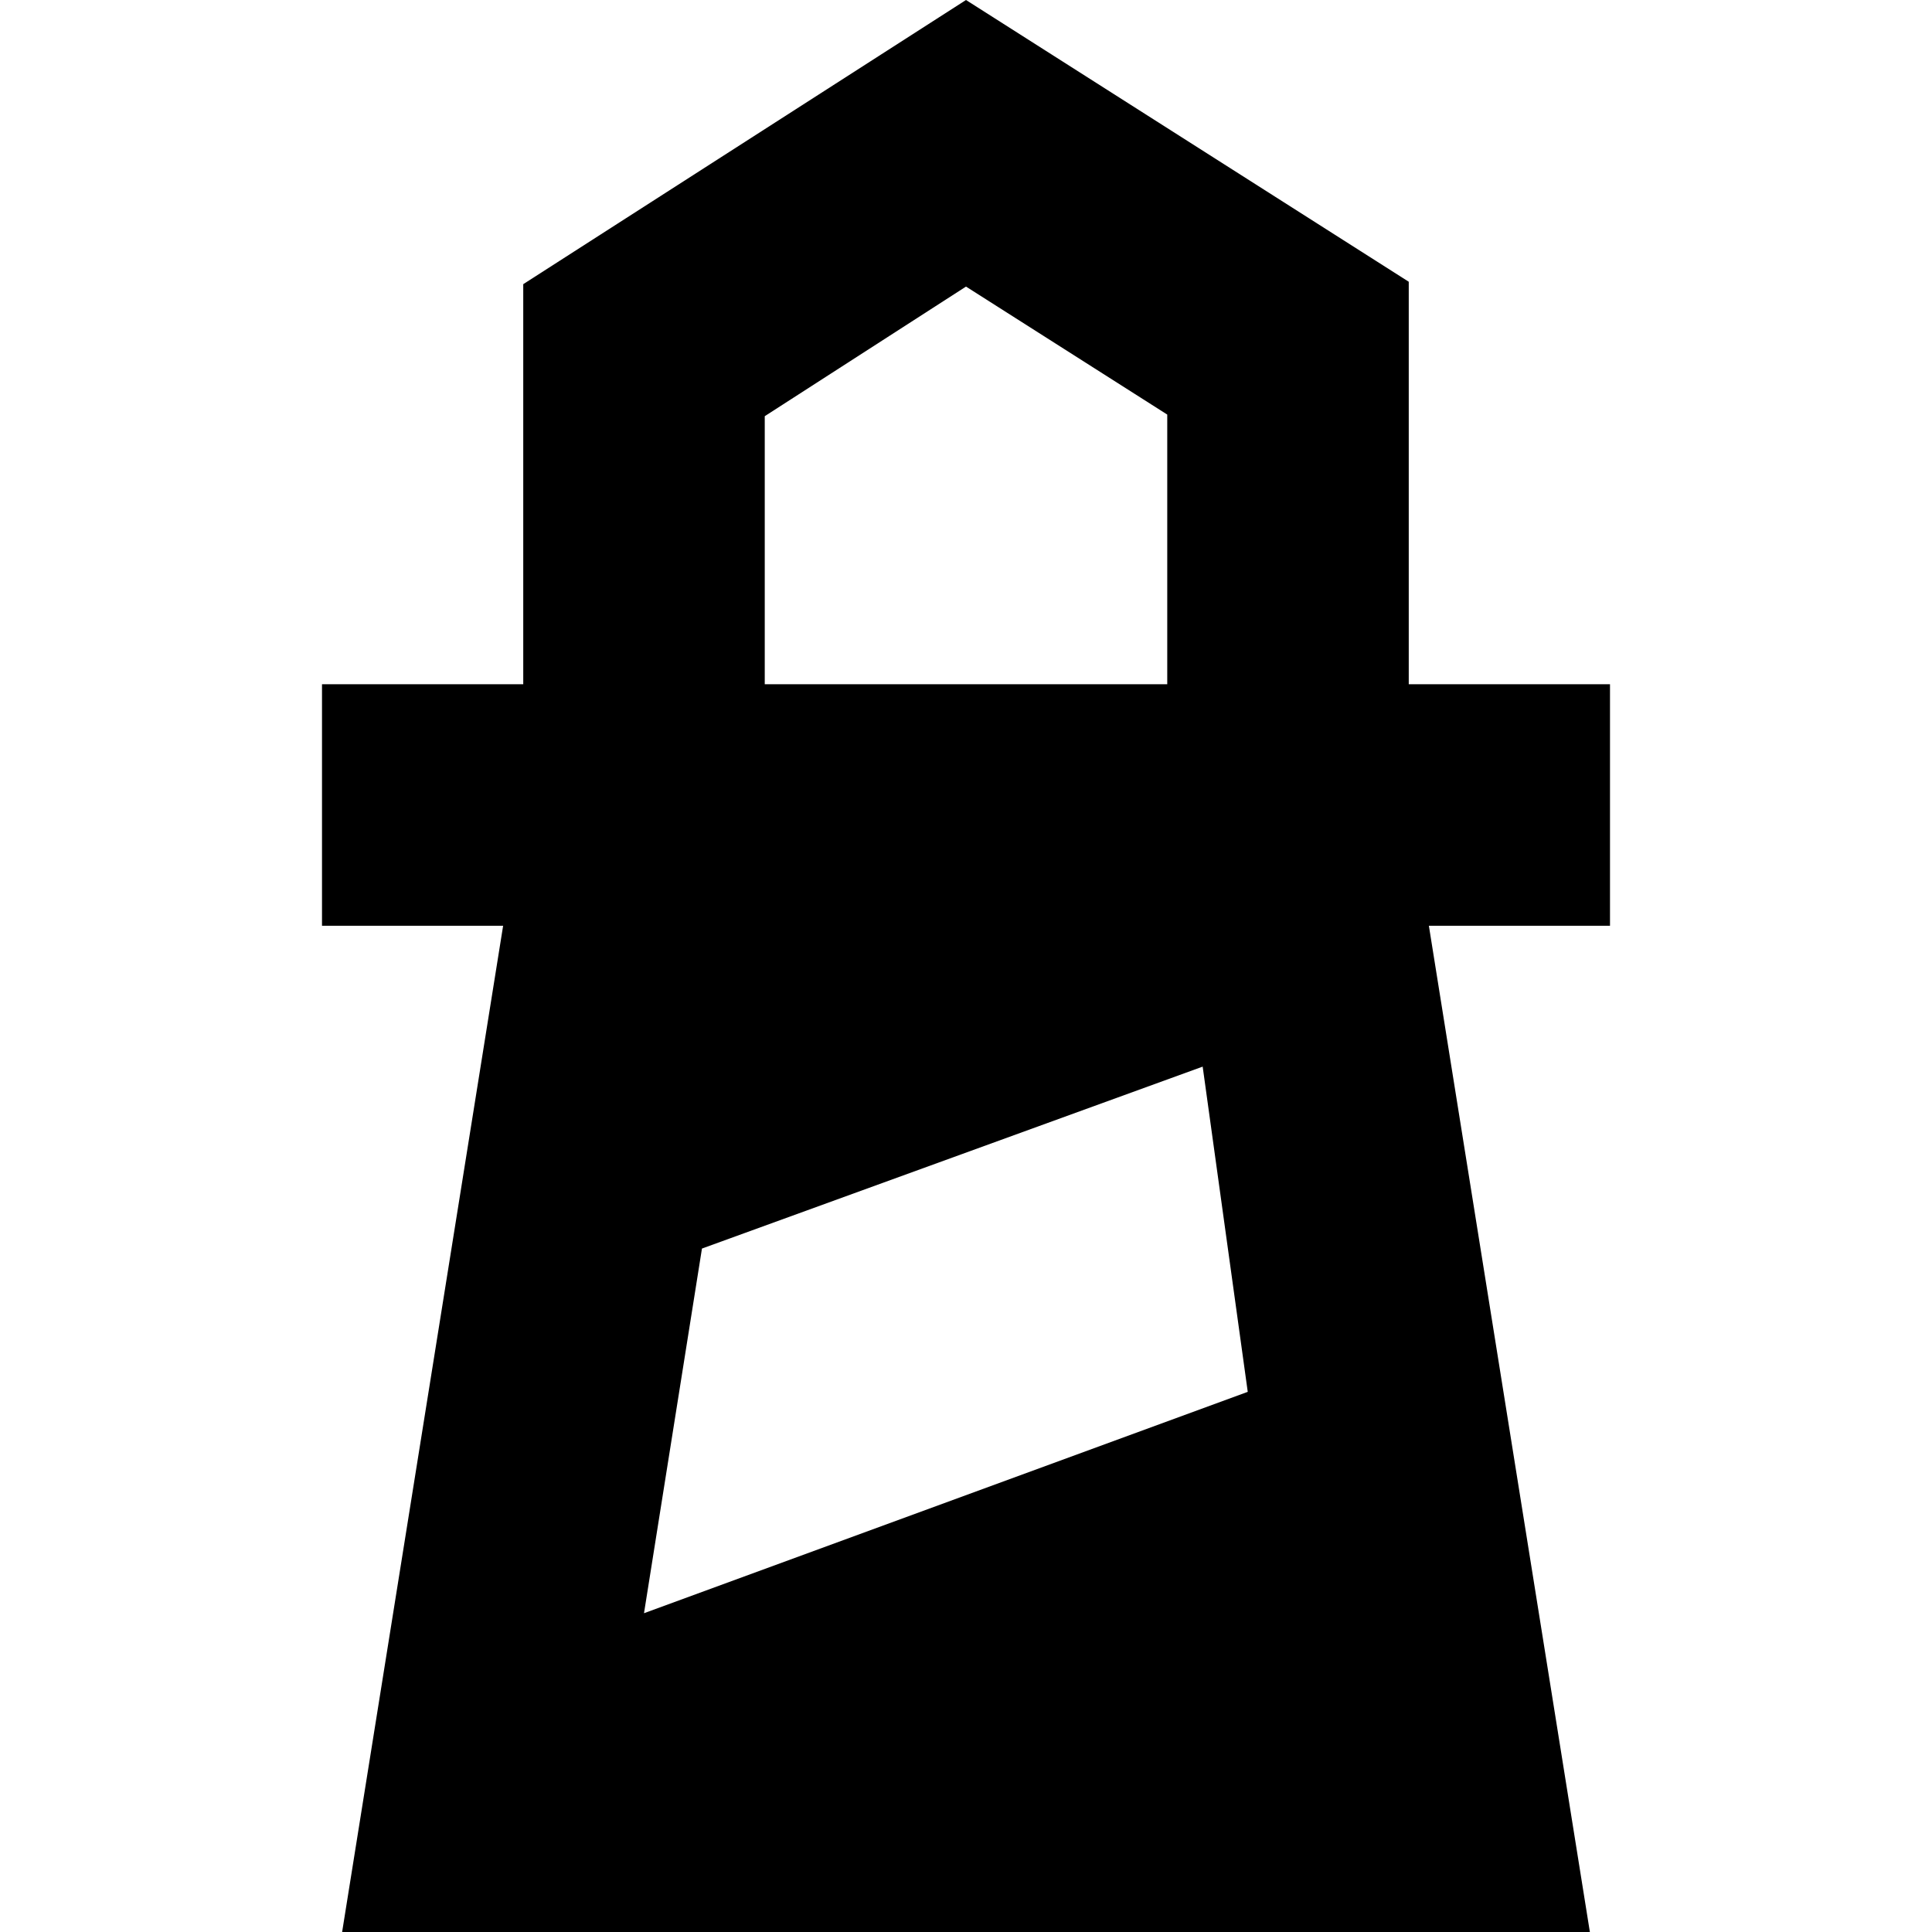
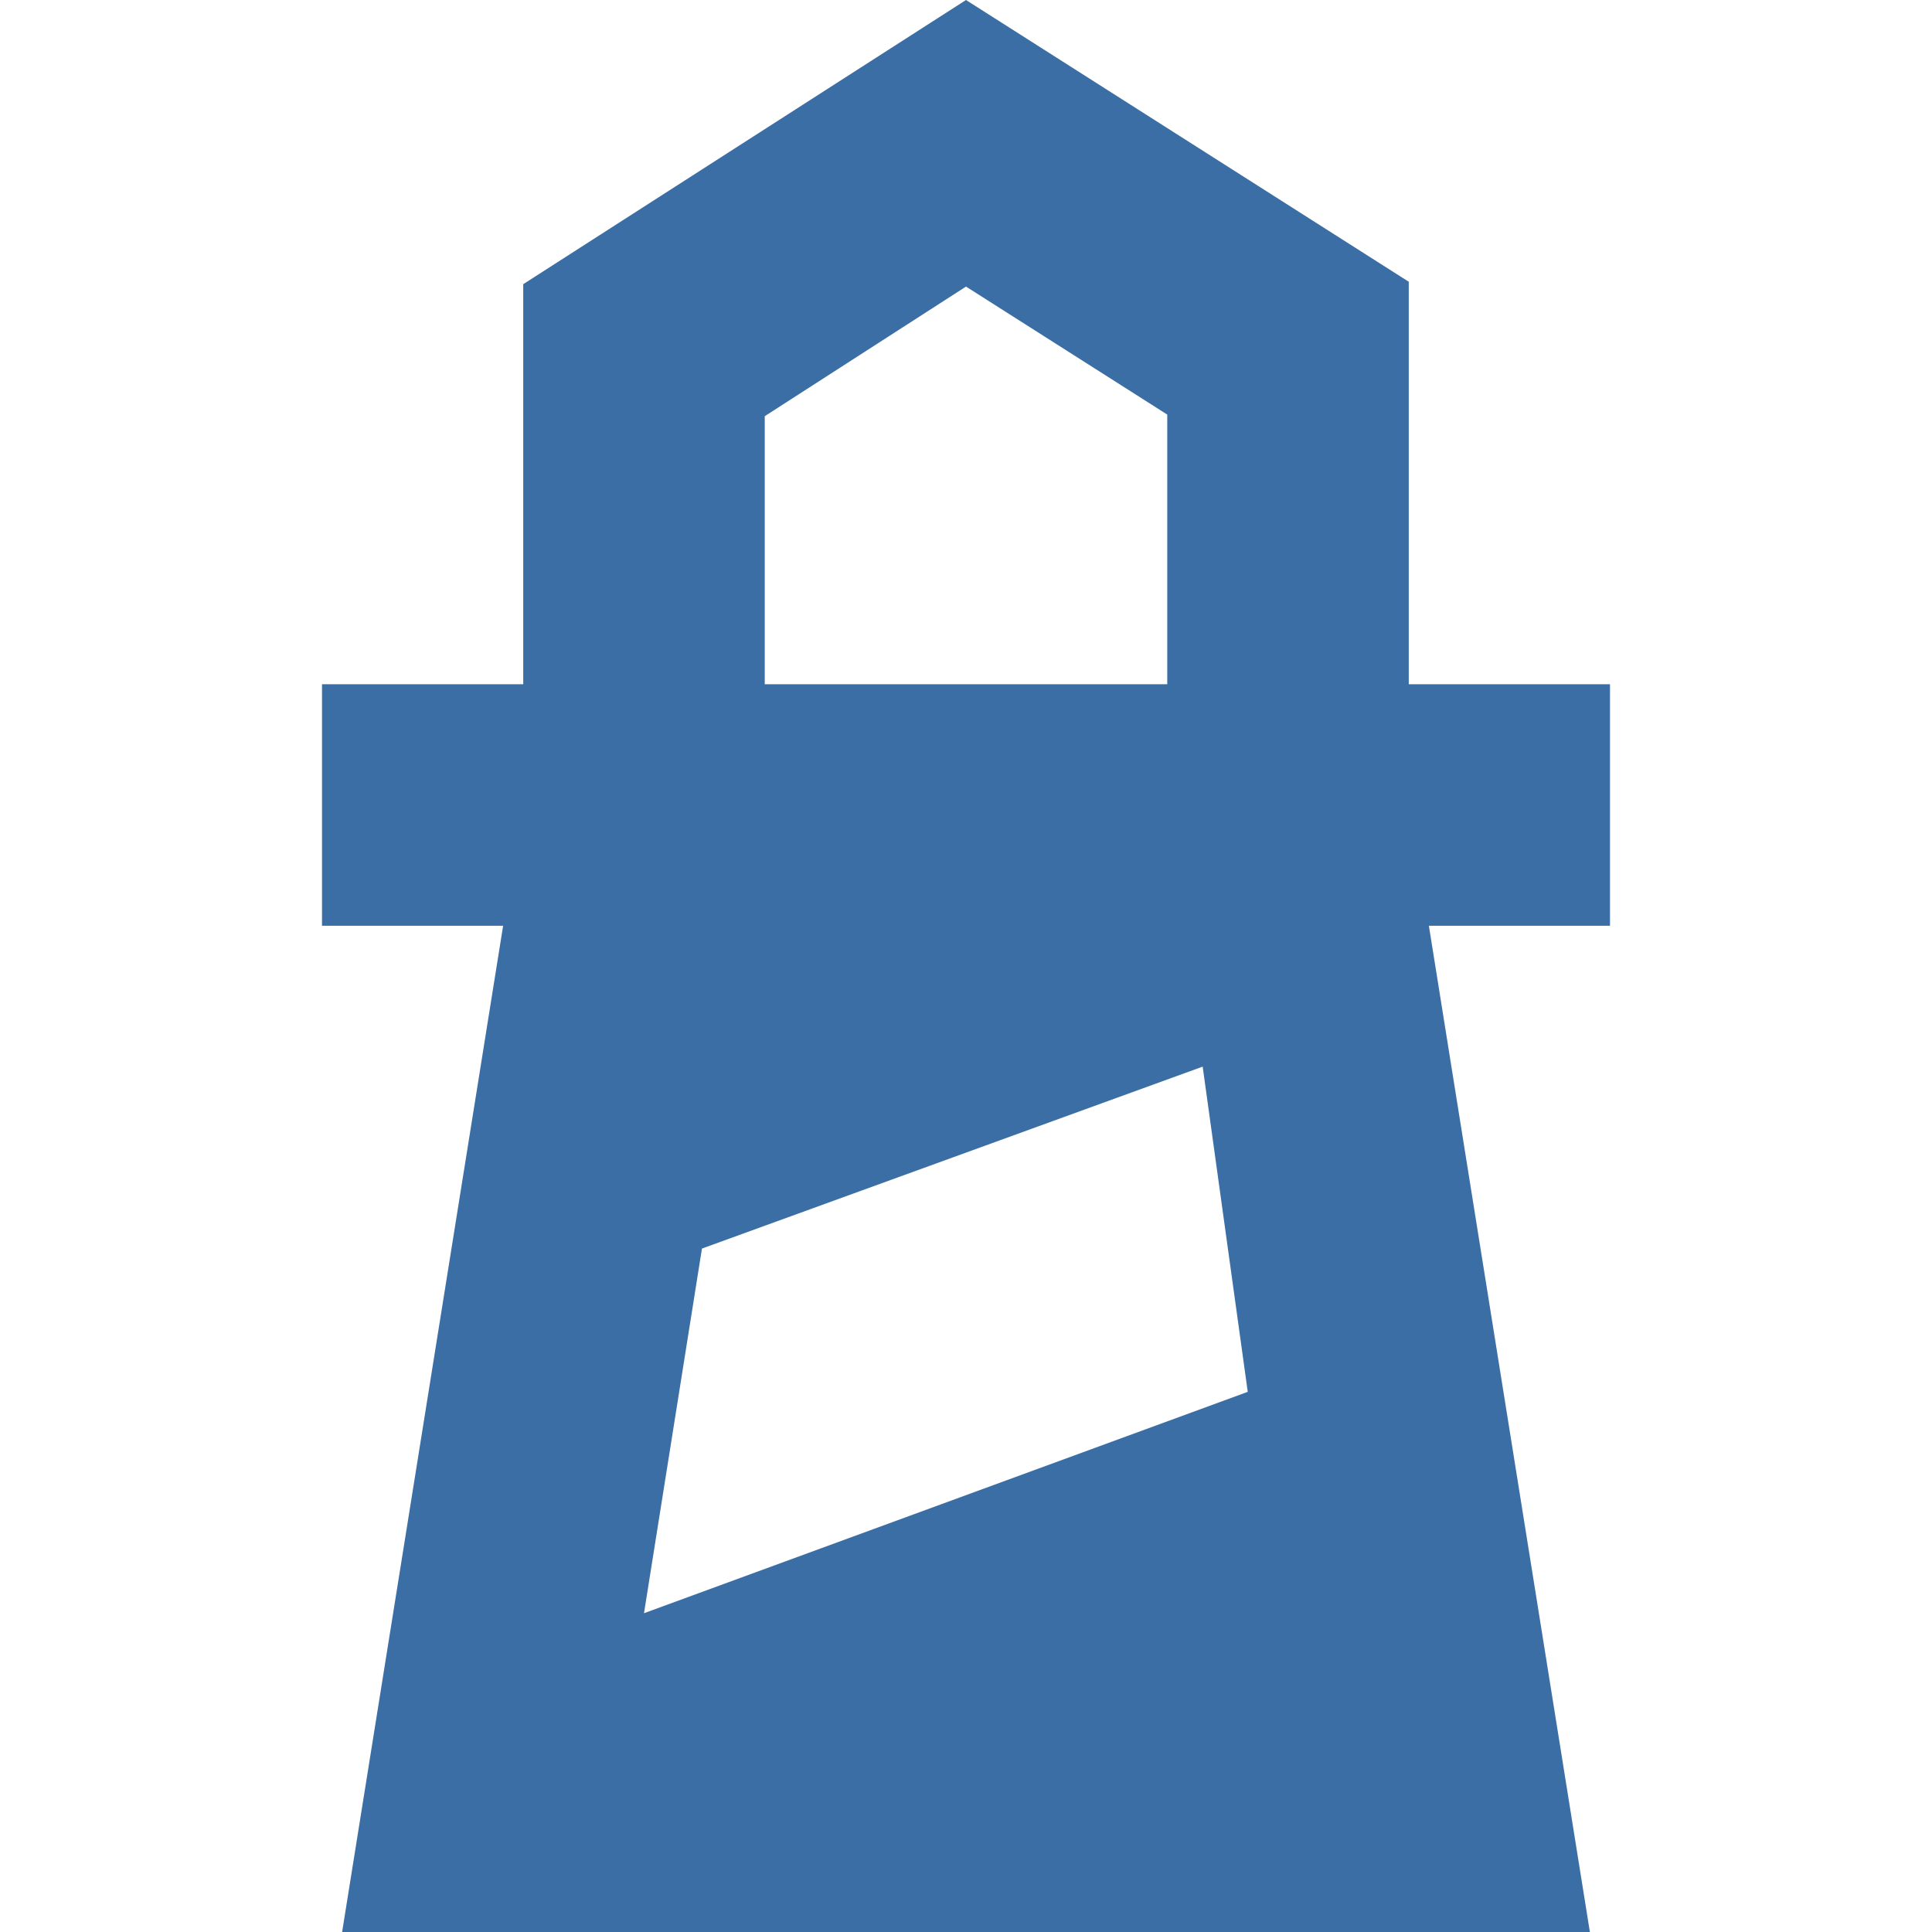
- <svg xmlns="http://www.w3.org/2000/svg" role="img" fill="#3A6EA5s" viewBox="0 0 24 24">
+ <svg xmlns="http://www.w3.org/2000/svg" role="img" fill="#3A6EA5" viewBox="0 0 24 24">
  <path d="M12 0l5.5 3.5v5H20v3h-2.25l2 12.5H4.25l2-12.5H4v-3h2.5V3.53zm2.94 13.25l-6.22 2.26L8 20.04l7.5-2.75zM12 3.56L9.5 5.17V8.5h5V5.15Z" />
</svg>
